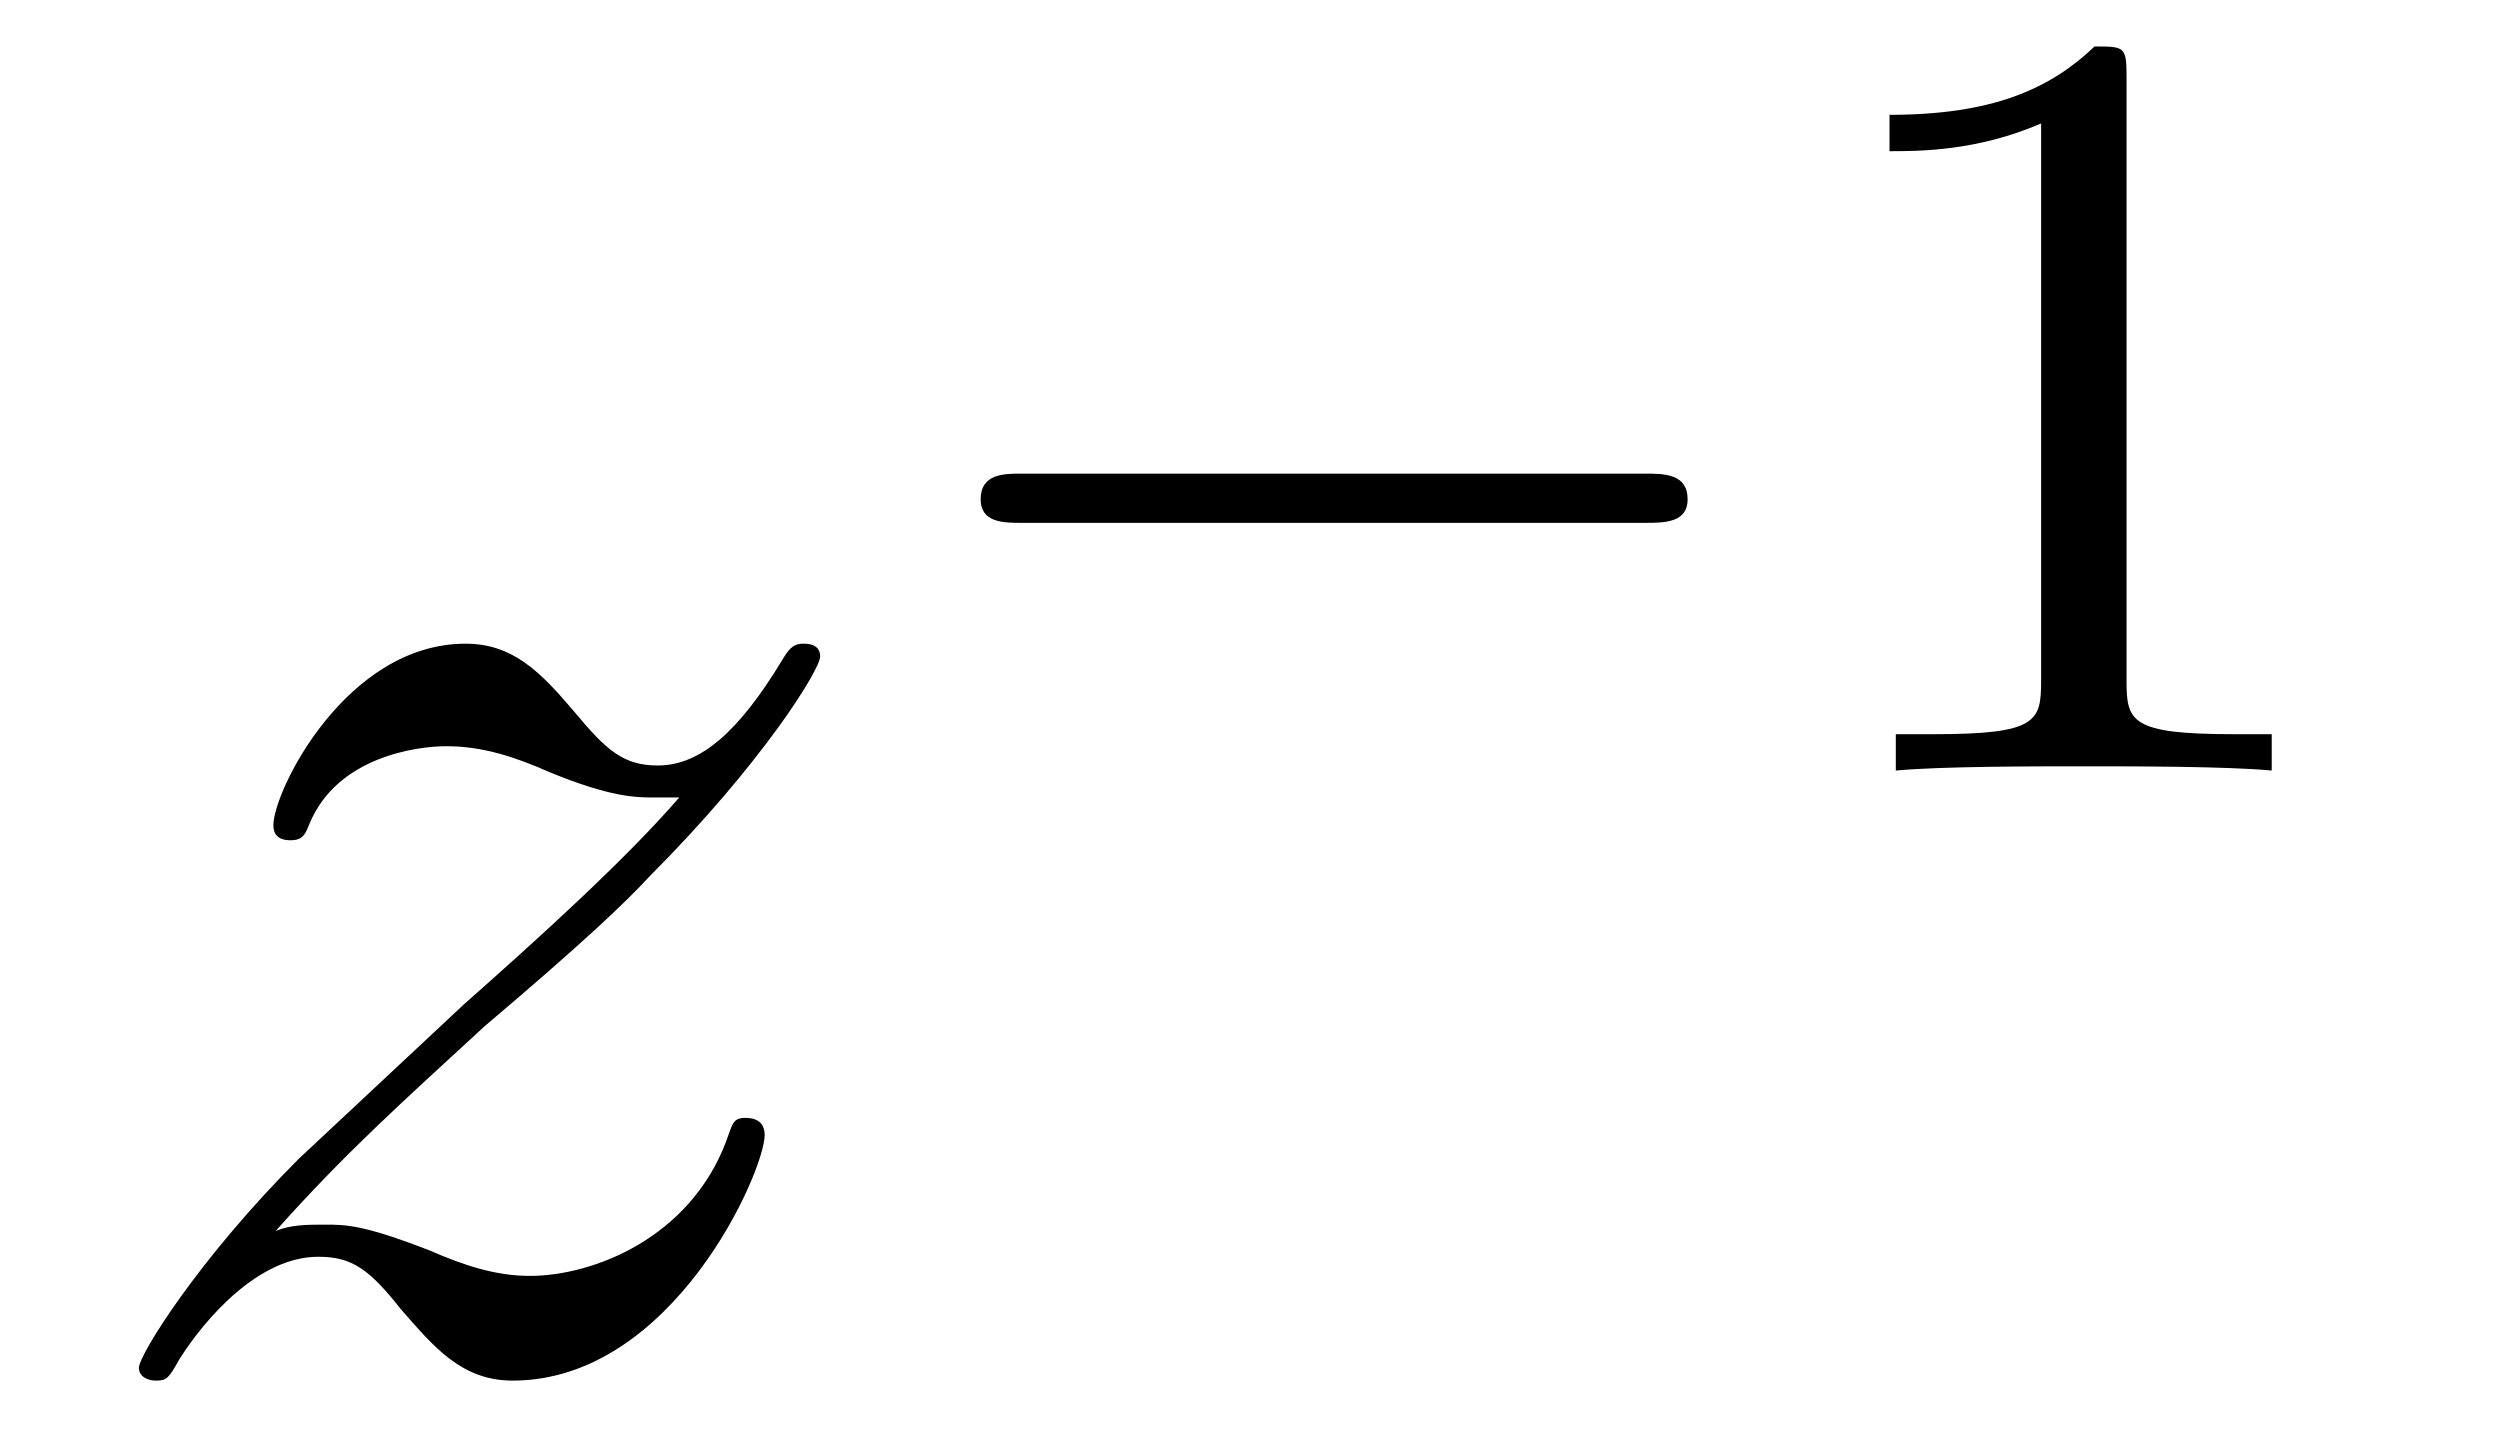
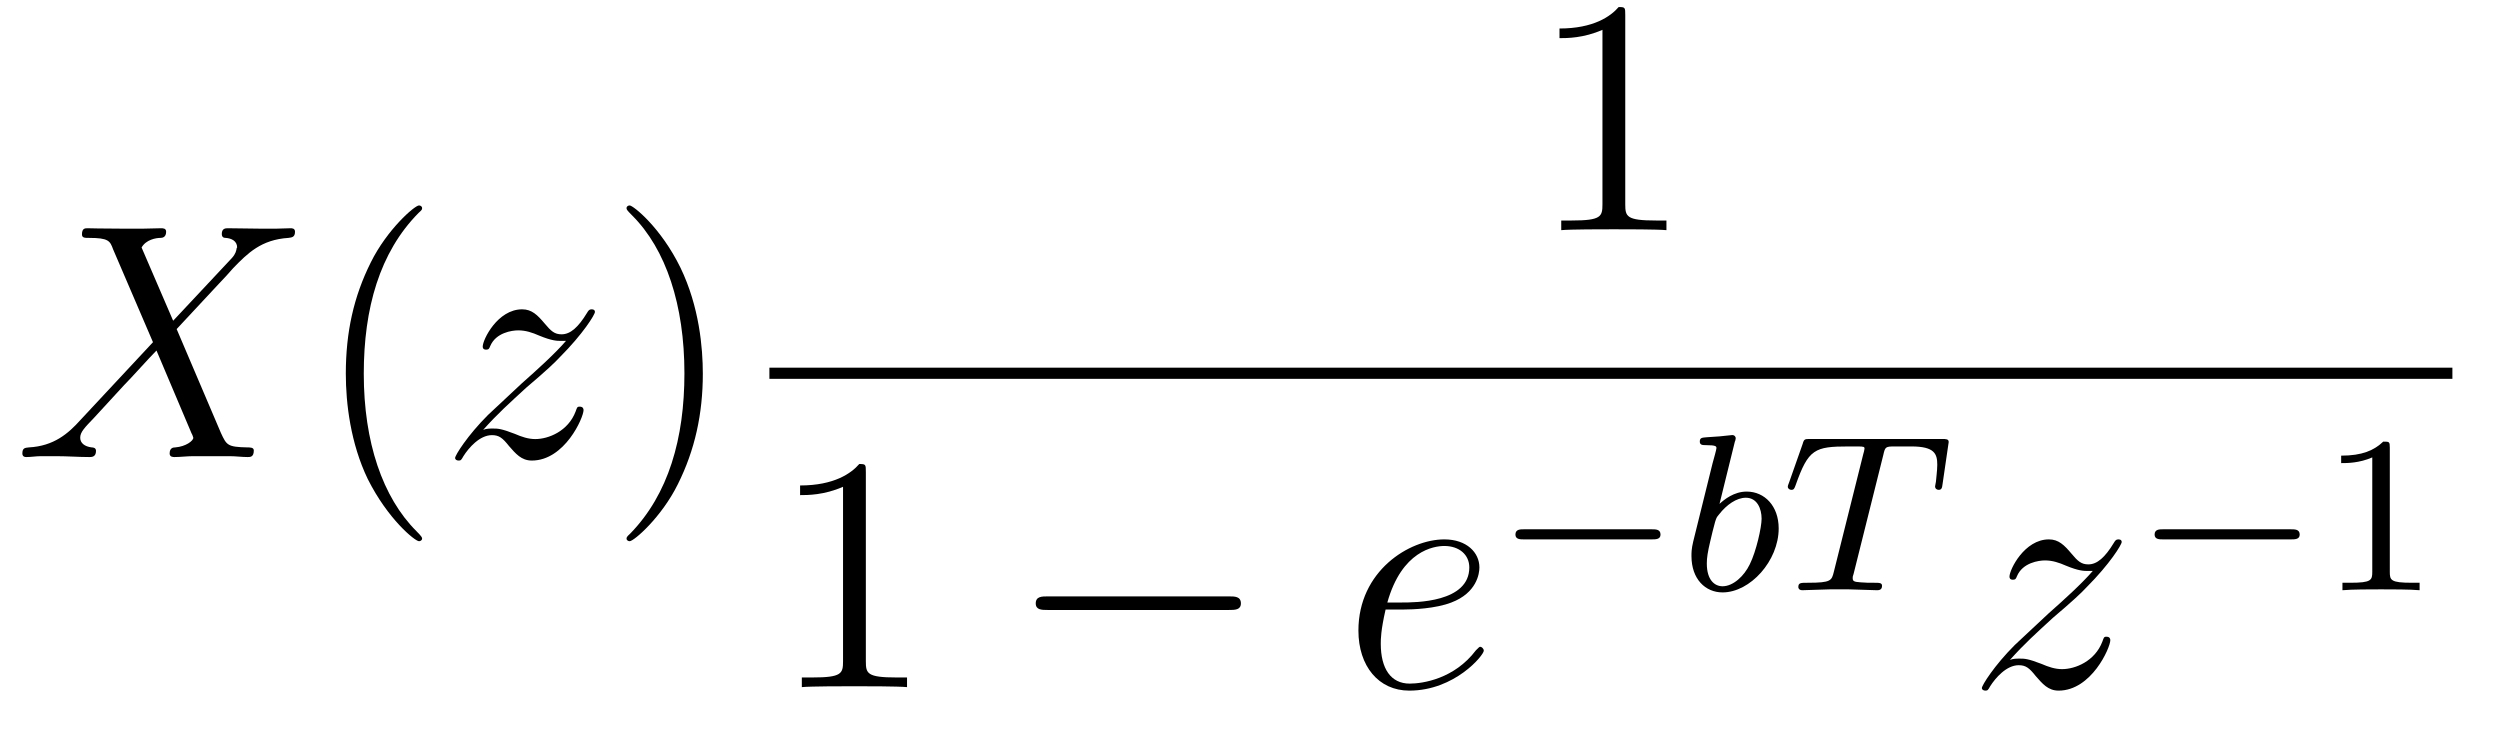
- <svg xmlns="http://www.w3.org/2000/svg" xmlns:xlink="http://www.w3.org/1999/xlink" viewBox="0 0 18.289 10.475" version="1.2">
+ <svg xmlns="http://www.w3.org/2000/svg" xmlns:xlink="http://www.w3.org/1999/xlink" viewBox="0 0 89.115 25.989" version="1.2">
  <defs>
    <g>
      <symbol overflow="visible" id="glyph0-0">
        <path style="stroke:none;" d="" />
      </symbol>
      <symbol overflow="visible" id="glyph0-1">
+         <path style="stroke:none;" d="M 5.672 -4.859 L 4.547 -7.469 C 4.703 -7.75 5.062 -7.812 5.219 -7.812 C 5.281 -7.812 5.422 -7.828 5.422 -8.031 C 5.422 -8.156 5.312 -8.156 5.234 -8.156 C 5.031 -8.156 4.797 -8.141 4.594 -8.141 L 3.891 -8.141 C 3.172 -8.141 2.641 -8.156 2.625 -8.156 C 2.531 -8.156 2.422 -8.156 2.422 -7.938 C 2.422 -7.812 2.516 -7.812 2.672 -7.812 C 3.375 -7.812 3.422 -7.703 3.531 -7.406 L 4.953 -4.094 L 2.359 -1.312 C 1.938 -0.844 1.422 -0.391 0.531 -0.344 C 0.391 -0.328 0.297 -0.328 0.297 -0.125 C 0.297 -0.078 0.312 0 0.438 0 C 0.609 0 0.781 -0.031 0.953 -0.031 L 1.516 -0.031 C 1.906 -0.031 2.312 0 2.688 0 C 2.766 0 2.922 0 2.922 -0.219 C 2.922 -0.328 2.828 -0.344 2.766 -0.344 C 2.516 -0.375 2.359 -0.5 2.359 -0.688 C 2.359 -0.891 2.516 -1.047 2.859 -1.406 L 3.922 -2.562 C 4.188 -2.828 4.812 -3.531 5.078 -3.797 L 6.328 -0.844 C 6.344 -0.828 6.391 -0.703 6.391 -0.688 C 6.391 -0.578 6.125 -0.375 5.75 -0.344 C 5.672 -0.344 5.547 -0.328 5.547 -0.125 C 5.547 0 5.672 0 5.719 0 C 5.922 0 6.172 -0.031 6.375 -0.031 L 7.688 -0.031 C 7.906 -0.031 8.125 0 8.328 0 C 8.422 0 8.547 0 8.547 -0.234 C 8.547 -0.344 8.422 -0.344 8.312 -0.344 C 7.609 -0.359 7.578 -0.422 7.375 -0.859 L 5.797 -4.562 L 7.312 -6.188 C 7.438 -6.312 7.703 -6.609 7.812 -6.734 C 8.328 -7.266 8.812 -7.75 9.781 -7.812 C 9.891 -7.828 10.016 -7.828 10.016 -8.031 C 10.016 -8.156 9.906 -8.156 9.859 -8.156 C 9.688 -8.156 9.516 -8.141 9.344 -8.141 L 8.797 -8.141 C 8.422 -8.141 8 -8.156 7.625 -8.156 C 7.547 -8.156 7.406 -8.156 7.406 -7.953 C 7.406 -7.828 7.484 -7.812 7.547 -7.812 C 7.75 -7.797 7.953 -7.703 7.953 -7.469 L 7.938 -7.453 C 7.922 -7.359 7.906 -7.25 7.766 -7.094 Z M 5.672 -4.859 " />
+       </symbol>
+       <symbol overflow="visible" id="glyph0-2">
        <path style="stroke:none;" d="M 1.516 -0.969 C 2.031 -1.547 2.453 -1.922 3.047 -2.469 C 3.766 -3.078 4.078 -3.375 4.25 -3.562 C 5.078 -4.391 5.5 -5.078 5.5 -5.172 C 5.5 -5.266 5.406 -5.266 5.375 -5.266 C 5.297 -5.266 5.266 -5.219 5.219 -5.141 C 4.906 -4.625 4.625 -4.375 4.312 -4.375 C 4.062 -4.375 3.938 -4.484 3.703 -4.766 C 3.453 -5.062 3.25 -5.266 2.906 -5.266 C 2.031 -5.266 1.5 -4.188 1.5 -3.938 C 1.5 -3.891 1.516 -3.828 1.625 -3.828 C 1.719 -3.828 1.734 -3.875 1.766 -3.953 C 1.969 -4.438 2.547 -4.516 2.766 -4.516 C 3.031 -4.516 3.266 -4.438 3.516 -4.328 C 3.969 -4.141 4.156 -4.141 4.281 -4.141 C 4.359 -4.141 4.406 -4.141 4.469 -4.141 C 4.078 -3.688 3.438 -3.109 2.891 -2.625 L 1.688 -1.5 C 0.953 -0.766 0.516 -0.062 0.516 0.031 C 0.516 0.094 0.578 0.125 0.641 0.125 C 0.719 0.125 0.734 0.109 0.812 -0.031 C 1 -0.328 1.391 -0.781 1.828 -0.781 C 2.078 -0.781 2.203 -0.688 2.438 -0.391 C 2.672 -0.125 2.875 0.125 3.25 0.125 C 4.422 0.125 5.094 -1.406 5.094 -1.672 C 5.094 -1.719 5.078 -1.797 4.953 -1.797 C 4.859 -1.797 4.859 -1.75 4.812 -1.625 C 4.547 -0.922 3.844 -0.641 3.375 -0.641 C 3.125 -0.641 2.891 -0.719 2.641 -0.828 C 2.156 -1.016 2.031 -1.016 1.875 -1.016 C 1.75 -1.016 1.625 -1.016 1.516 -0.969 Z M 1.516 -0.969 " />
+       </symbol>
+       <symbol overflow="visible" id="glyph0-3">
+         <path style="stroke:none;" d="M 2.141 -2.766 C 2.469 -2.766 3.281 -2.797 3.844 -3.016 C 4.75 -3.359 4.844 -4.047 4.844 -4.266 C 4.844 -4.797 4.391 -5.266 3.594 -5.266 C 2.344 -5.266 0.531 -4.141 0.531 -2.016 C 0.531 -0.75 1.25 0.125 2.344 0.125 C 3.969 0.125 5 -1.141 5 -1.297 C 5 -1.375 4.922 -1.438 4.875 -1.438 C 4.844 -1.438 4.828 -1.422 4.719 -1.312 C 3.953 -0.297 2.828 -0.125 2.359 -0.125 C 1.688 -0.125 1.328 -0.656 1.328 -1.547 C 1.328 -1.703 1.328 -2.016 1.5 -2.766 Z M 1.562 -3.016 C 2.078 -4.859 3.219 -5.031 3.594 -5.031 C 4.125 -5.031 4.484 -4.719 4.484 -4.266 C 4.484 -3.016 2.562 -3.016 2.062 -3.016 Z M 1.562 -3.016 " />
      </symbol>
      <symbol overflow="visible" id="glyph1-0">
        <path style="stroke:none;" d="" />
      </symbol>
      <symbol overflow="visible" id="glyph1-1">
-         <path style="stroke:none;" d="M 5.562 -1.812 C 5.703 -1.812 5.875 -1.812 5.875 -1.984 C 5.875 -2.172 5.703 -2.172 5.562 -2.172 L 1 -2.172 C 0.875 -2.172 0.703 -2.172 0.703 -1.984 C 0.703 -1.812 0.875 -1.812 1 -1.812 Z M 5.562 -1.812 " />
+         <path style="stroke:none;" d="M 3.891 2.906 C 3.891 2.875 3.891 2.844 3.688 2.641 C 2.484 1.438 1.812 -0.531 1.812 -2.969 C 1.812 -5.297 2.375 -7.297 3.766 -8.703 C 3.891 -8.812 3.891 -8.828 3.891 -8.875 C 3.891 -8.938 3.828 -8.969 3.781 -8.969 C 3.625 -8.969 2.641 -8.109 2.062 -6.938 C 1.453 -5.719 1.172 -4.453 1.172 -2.969 C 1.172 -1.906 1.344 -0.484 1.953 0.781 C 2.672 2.219 3.641 3 3.781 3 C 3.828 3 3.891 2.969 3.891 2.906 Z M 3.891 2.906 " />
+       </symbol>
+       <symbol overflow="visible" id="glyph1-2">
+         <path style="stroke:none;" d="M 3.375 -2.969 C 3.375 -3.891 3.25 -5.359 2.578 -6.75 C 1.875 -8.188 0.891 -8.969 0.766 -8.969 C 0.719 -8.969 0.656 -8.938 0.656 -8.875 C 0.656 -8.828 0.656 -8.812 0.859 -8.609 C 2.062 -7.406 2.719 -5.422 2.719 -2.984 C 2.719 -0.672 2.156 1.328 0.781 2.734 C 0.656 2.844 0.656 2.875 0.656 2.906 C 0.656 2.969 0.719 3 0.766 3 C 0.922 3 1.906 2.141 2.484 0.969 C 3.094 -0.25 3.375 -1.547 3.375 -2.969 Z M 3.375 -2.969 " />
+       </symbol>
+       <symbol overflow="visible" id="glyph1-3">
+         <path style="stroke:none;" d="M 3.438 -7.656 C 3.438 -7.938 3.438 -7.953 3.203 -7.953 C 2.922 -7.625 2.312 -7.188 1.094 -7.188 L 1.094 -6.844 C 1.359 -6.844 1.953 -6.844 2.625 -7.141 L 2.625 -0.922 C 2.625 -0.484 2.578 -0.344 1.531 -0.344 L 1.156 -0.344 L 1.156 0 C 1.484 -0.031 2.641 -0.031 3.031 -0.031 C 3.438 -0.031 4.578 -0.031 4.906 0 L 4.906 -0.344 L 4.531 -0.344 C 3.484 -0.344 3.438 -0.484 3.438 -0.922 Z M 3.438 -7.656 " />
      </symbol>
      <symbol overflow="visible" id="glyph2-0">
        <path style="stroke:none;" d="" />
      </symbol>
      <symbol overflow="visible" id="glyph2-1">
+         <path style="stroke:none;" d="M 7.875 -2.75 C 8.078 -2.75 8.297 -2.75 8.297 -2.984 C 8.297 -3.234 8.078 -3.234 7.875 -3.234 L 1.406 -3.234 C 1.203 -3.234 0.984 -3.234 0.984 -2.984 C 0.984 -2.75 1.203 -2.75 1.406 -2.75 Z M 7.875 -2.75 " />
+       </symbol>
+       <symbol overflow="visible" id="glyph3-0">
+         <path style="stroke:none;" d="" />
+       </symbol>
+       <symbol overflow="visible" id="glyph3-1">
+         <path style="stroke:none;" d="M 5.562 -1.812 C 5.703 -1.812 5.875 -1.812 5.875 -1.984 C 5.875 -2.172 5.703 -2.172 5.562 -2.172 L 1 -2.172 C 0.875 -2.172 0.703 -2.172 0.703 -1.984 C 0.703 -1.812 0.875 -1.812 1 -1.812 Z M 5.562 -1.812 " />
+       </symbol>
+       <symbol overflow="visible" id="glyph4-0">
+         <path style="stroke:none;" d="" />
+       </symbol>
+       <symbol overflow="visible" id="glyph4-1">
+         <path style="stroke:none;" d="M 1.938 -5.297 C 1.953 -5.312 1.969 -5.406 1.969 -5.422 C 1.969 -5.453 1.938 -5.531 1.844 -5.531 C 1.812 -5.531 1.562 -5.5 1.391 -5.484 L 0.938 -5.453 C 0.766 -5.438 0.688 -5.438 0.688 -5.297 C 0.688 -5.172 0.797 -5.172 0.891 -5.172 C 1.281 -5.172 1.281 -5.125 1.281 -5.062 C 1.281 -5.016 1.188 -4.688 1.141 -4.516 L 0.453 -1.734 C 0.391 -1.469 0.391 -1.344 0.391 -1.219 C 0.391 -0.391 0.891 0.078 1.5 0.078 C 2.484 0.078 3.5 -1.047 3.5 -2.203 C 3.5 -3 3 -3.516 2.359 -3.516 C 1.906 -3.516 1.562 -3.234 1.391 -3.078 Z M 1.5 -0.141 C 1.219 -0.141 0.938 -0.359 0.938 -0.953 C 0.938 -1.156 0.969 -1.359 1.062 -1.75 C 1.109 -1.969 1.172 -2.203 1.234 -2.438 C 1.281 -2.578 1.281 -2.594 1.375 -2.703 C 1.641 -3.047 2 -3.297 2.328 -3.297 C 2.734 -3.297 2.891 -2.906 2.891 -2.547 C 2.891 -2.25 2.703 -1.391 2.469 -0.922 C 2.266 -0.5 1.875 -0.141 1.5 -0.141 Z M 1.5 -0.141 " />
+       </symbol>
+       <symbol overflow="visible" id="glyph4-2">
+         <path style="stroke:none;" d="M 3.609 -4.828 C 3.672 -5.109 3.688 -5.125 4.016 -5.125 L 4.609 -5.125 C 5.438 -5.125 5.531 -4.859 5.531 -4.469 C 5.531 -4.266 5.484 -3.922 5.484 -3.875 C 5.469 -3.797 5.453 -3.719 5.453 -3.703 C 5.453 -3.609 5.531 -3.578 5.578 -3.578 C 5.672 -3.578 5.703 -3.625 5.719 -3.781 L 5.938 -5.281 C 5.938 -5.391 5.844 -5.391 5.703 -5.391 L 1 -5.391 C 0.812 -5.391 0.781 -5.391 0.734 -5.219 L 0.25 -3.844 C 0.234 -3.797 0.203 -3.734 0.203 -3.688 C 0.203 -3.625 0.266 -3.578 0.328 -3.578 C 0.422 -3.578 0.438 -3.625 0.484 -3.75 C 0.938 -5.031 1.156 -5.125 2.375 -5.125 L 2.688 -5.125 C 2.922 -5.125 2.938 -5.109 2.938 -5.047 C 2.938 -5.031 2.906 -4.875 2.891 -4.844 L 1.844 -0.656 C 1.766 -0.344 1.75 -0.266 0.922 -0.266 C 0.656 -0.266 0.578 -0.266 0.578 -0.109 C 0.578 -0.109 0.578 0 0.719 0 C 0.938 0 1.484 -0.031 1.703 -0.031 L 2.375 -0.031 C 2.594 -0.031 3.156 0 3.375 0 C 3.438 0 3.562 0 3.562 -0.156 C 3.562 -0.266 3.469 -0.266 3.266 -0.266 C 3.062 -0.266 3 -0.266 2.797 -0.281 C 2.547 -0.297 2.516 -0.328 2.516 -0.438 C 2.516 -0.469 2.516 -0.5 2.547 -0.578 Z M 3.609 -4.828 " />
+       </symbol>
+       <symbol overflow="visible" id="glyph5-0">
+         <path style="stroke:none;" d="" />
+       </symbol>
+       <symbol overflow="visible" id="glyph5-1">
        <path style="stroke:none;" d="M 2.5 -5.078 C 2.5 -5.297 2.484 -5.297 2.266 -5.297 C 1.938 -4.984 1.516 -4.797 0.766 -4.797 L 0.766 -4.531 C 0.984 -4.531 1.406 -4.531 1.875 -4.734 L 1.875 -0.656 C 1.875 -0.359 1.844 -0.266 1.094 -0.266 L 0.812 -0.266 L 0.812 0 C 1.141 -0.031 1.828 -0.031 2.188 -0.031 C 2.547 -0.031 3.234 -0.031 3.562 0 L 3.562 -0.266 L 3.281 -0.266 C 2.531 -0.266 2.5 -0.359 2.5 -0.656 Z M 2.5 -5.078 " />
      </symbol>
    </g>
-     <clipPath id="clip1">
-       <path d="M 1 4 L 6 4 L 6 10.477 L 1 10.477 Z M 1 4 " />
-     </clipPath>
  </defs>
  <g id="surface1">
-     <g clip-path="url(#clip1)" clip-rule="nonzero">
-       <g style="fill:rgb(0%,0%,0%);fill-opacity:1;">
-         <use xlink:href="#glyph0-1" x="0.5" y="9.975" />
-       </g>
+     <g style="fill:rgb(0%,0%,0%);fill-opacity:1;">
+       <use xlink:href="#glyph0-1" x="0.5" y="16.292" />
    </g>
    <g style="fill:rgb(0%,0%,0%);fill-opacity:1;">
-       <use xlink:href="#glyph1-1" x="6.471" y="5.637" />
+       <use xlink:href="#glyph1-1" x="11.155" y="16.292" />
    </g>
    <g style="fill:rgb(0%,0%,0%);fill-opacity:1;">
-       <use xlink:href="#glyph2-1" x="13.057" y="5.637" />
+       <use xlink:href="#glyph0-2" x="15.707" y="16.292" />
+     </g>
+     <g style="fill:rgb(0%,0%,0%);fill-opacity:1;">
+       <use xlink:href="#glyph1-2" x="21.678" y="16.292" />
+     </g>
+     <g style="fill:rgb(0%,0%,0%);fill-opacity:1;">
+       <use xlink:href="#glyph1-3" x="54.496" y="8.204" />
+     </g>
+     <path style="fill:none;stroke-width:0.398;stroke-linecap:butt;stroke-linejoin:miter;stroke:rgb(0%,0%,0%);stroke-opacity:1;stroke-miterlimit:10;" d="M -0 -0.002 L 59.992 -0.002 " transform="matrix(1,0,0,-1,27.426,13.303)" />
+     <g style="fill:rgb(0%,0%,0%);fill-opacity:1;">
+       <use xlink:href="#glyph1-3" x="27.426" y="24.493" />
+     </g>
+     <g style="fill:rgb(0%,0%,0%);fill-opacity:1;">
+       <use xlink:href="#glyph2-1" x="35.936" y="24.493" />
+     </g>
+     <g style="fill:rgb(0%,0%,0%);fill-opacity:1;">
+       <use xlink:href="#glyph0-3" x="47.891" y="24.493" />
+     </g>
+     <g style="fill:rgb(0%,0%,0%);fill-opacity:1;">
+       <use xlink:href="#glyph3-1" x="53.316" y="21.039" />
+     </g>
+     <g style="fill:rgb(0%,0%,0%);fill-opacity:1;">
+       <use xlink:href="#glyph4-1" x="59.903" y="21.039" />
+       <use xlink:href="#glyph4-2" x="63.525" y="21.039" />
+     </g>
+     <g style="fill:rgb(0%,0%,0%);fill-opacity:1;">
+       <use xlink:href="#glyph0-2" x="70.13" y="24.493" />
+     </g>
+     <g style="fill:rgb(0%,0%,0%);fill-opacity:1;">
+       <use xlink:href="#glyph3-1" x="76.1" y="21.039" />
+     </g>
+     <g style="fill:rgb(0%,0%,0%);fill-opacity:1;">
+       <use xlink:href="#glyph5-1" x="82.687" y="21.039" />
    </g>
  </g>
</svg>
